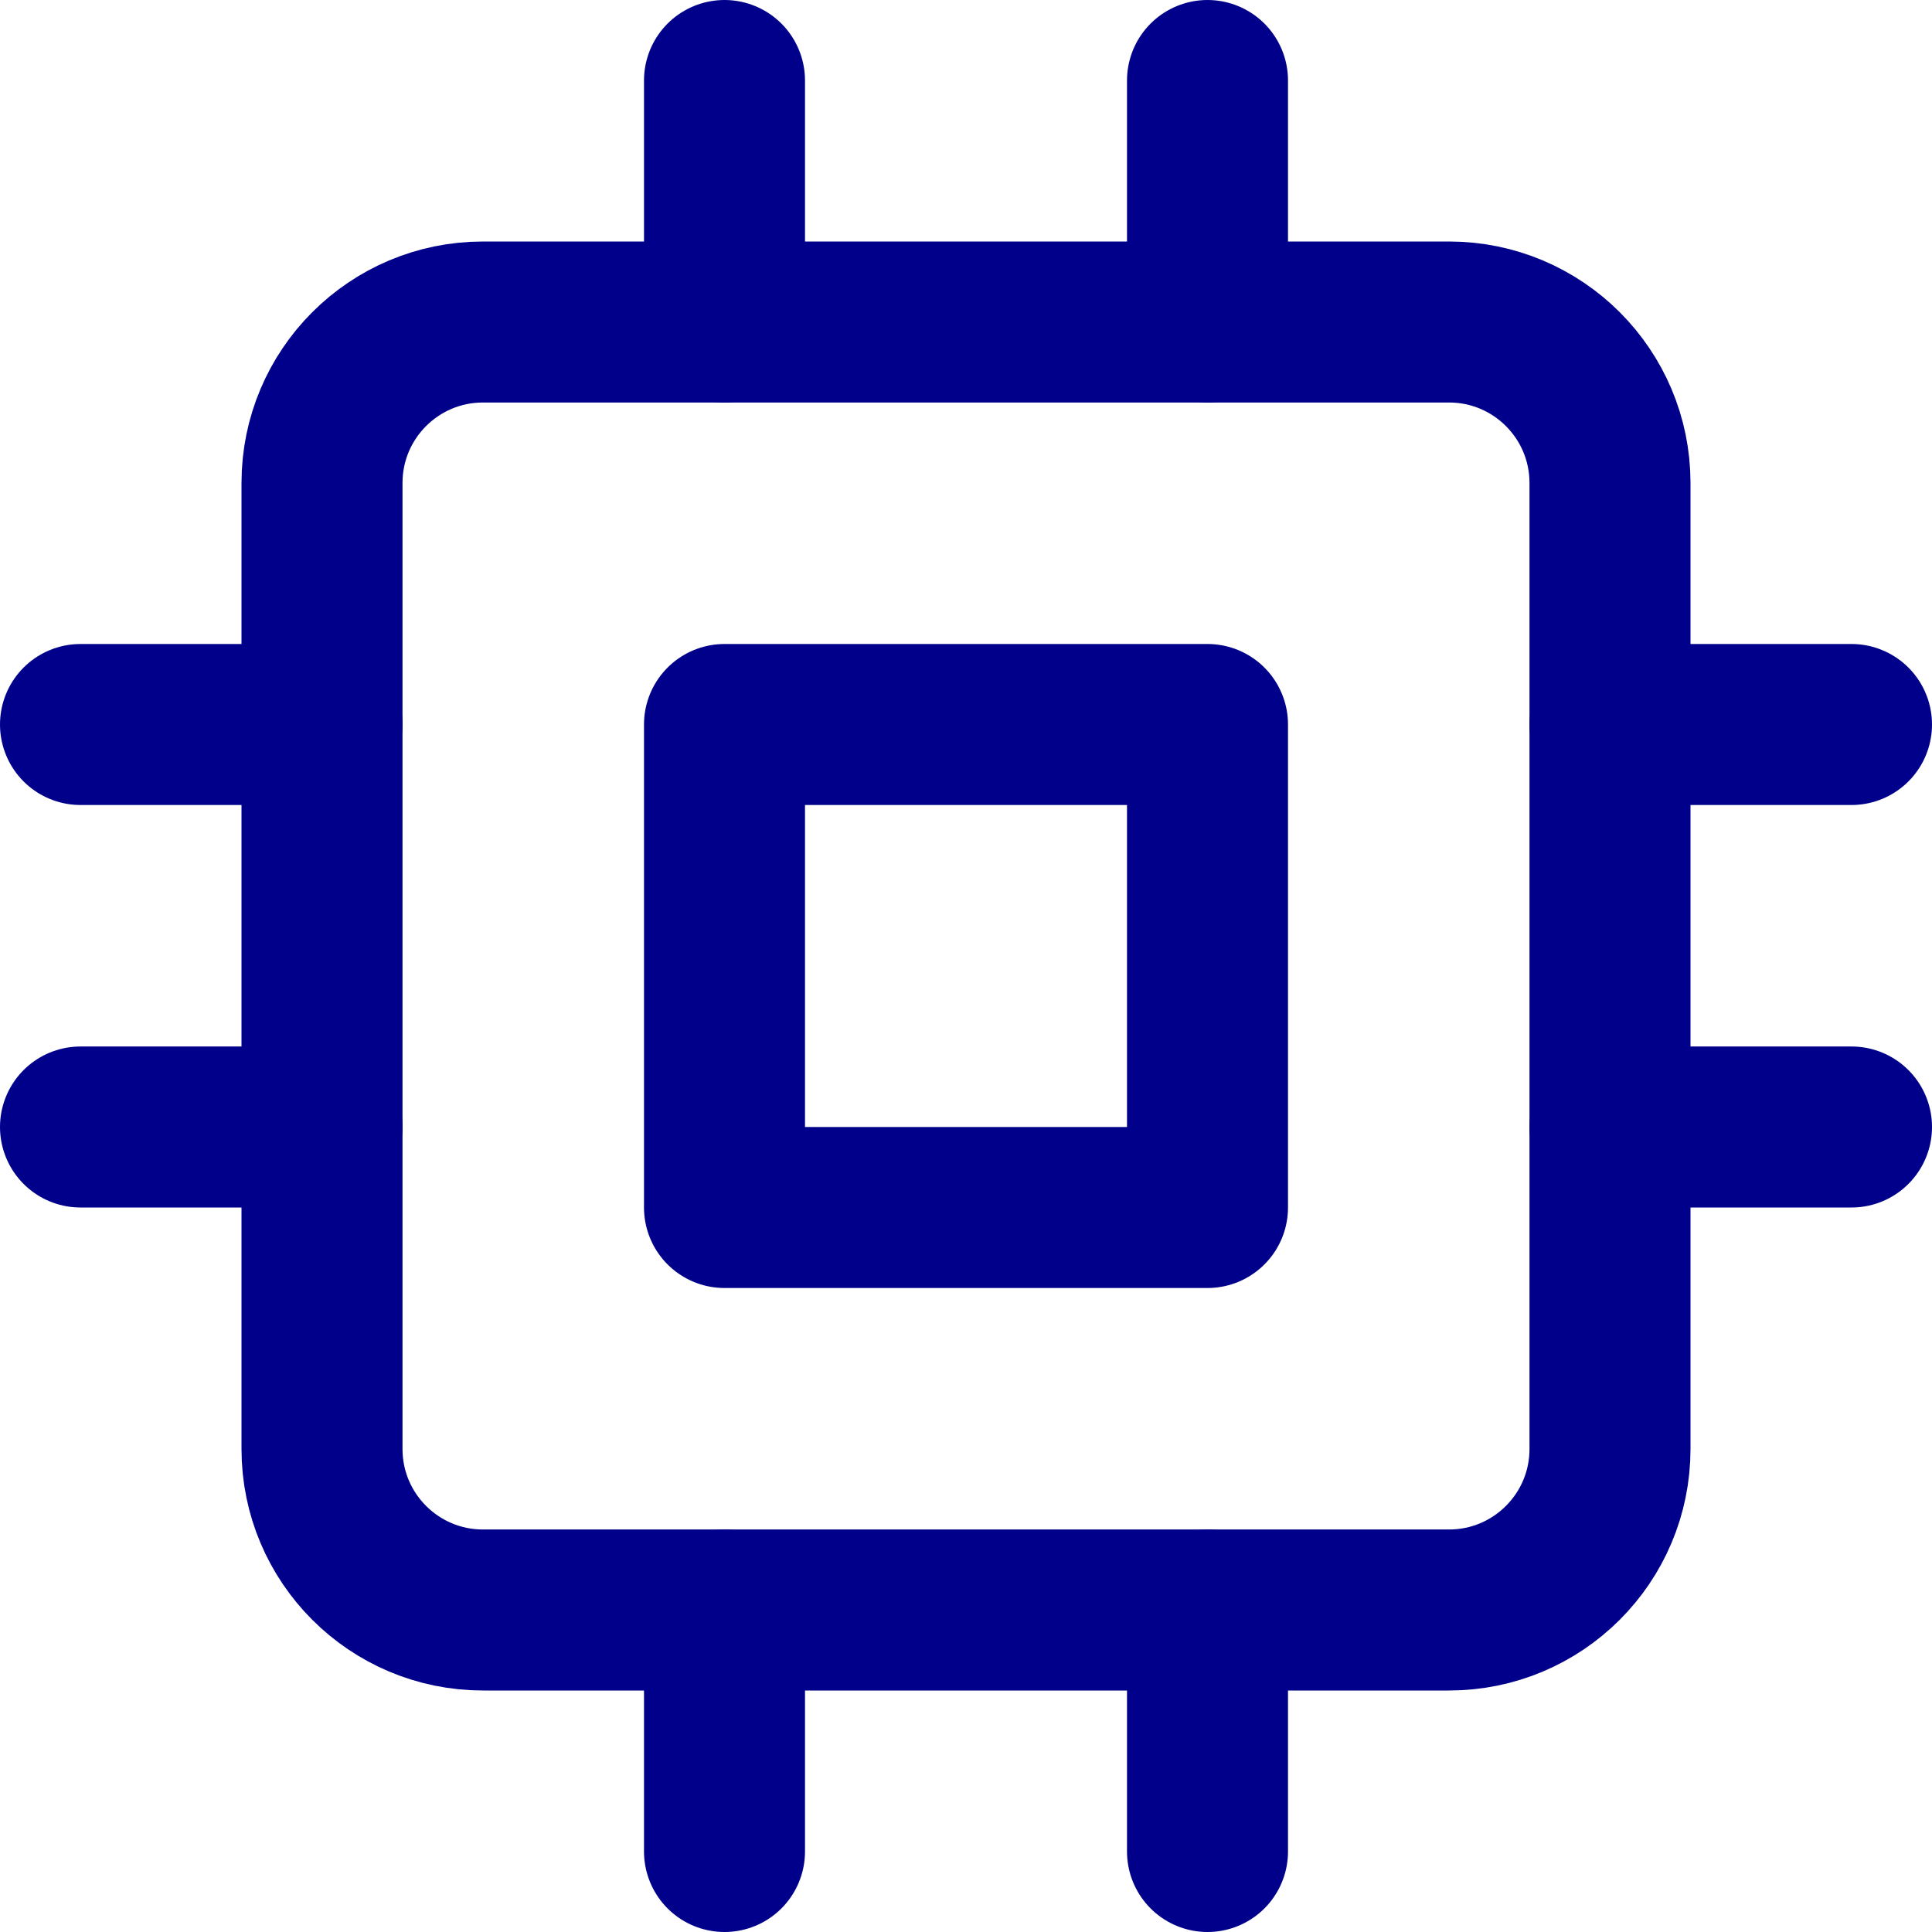
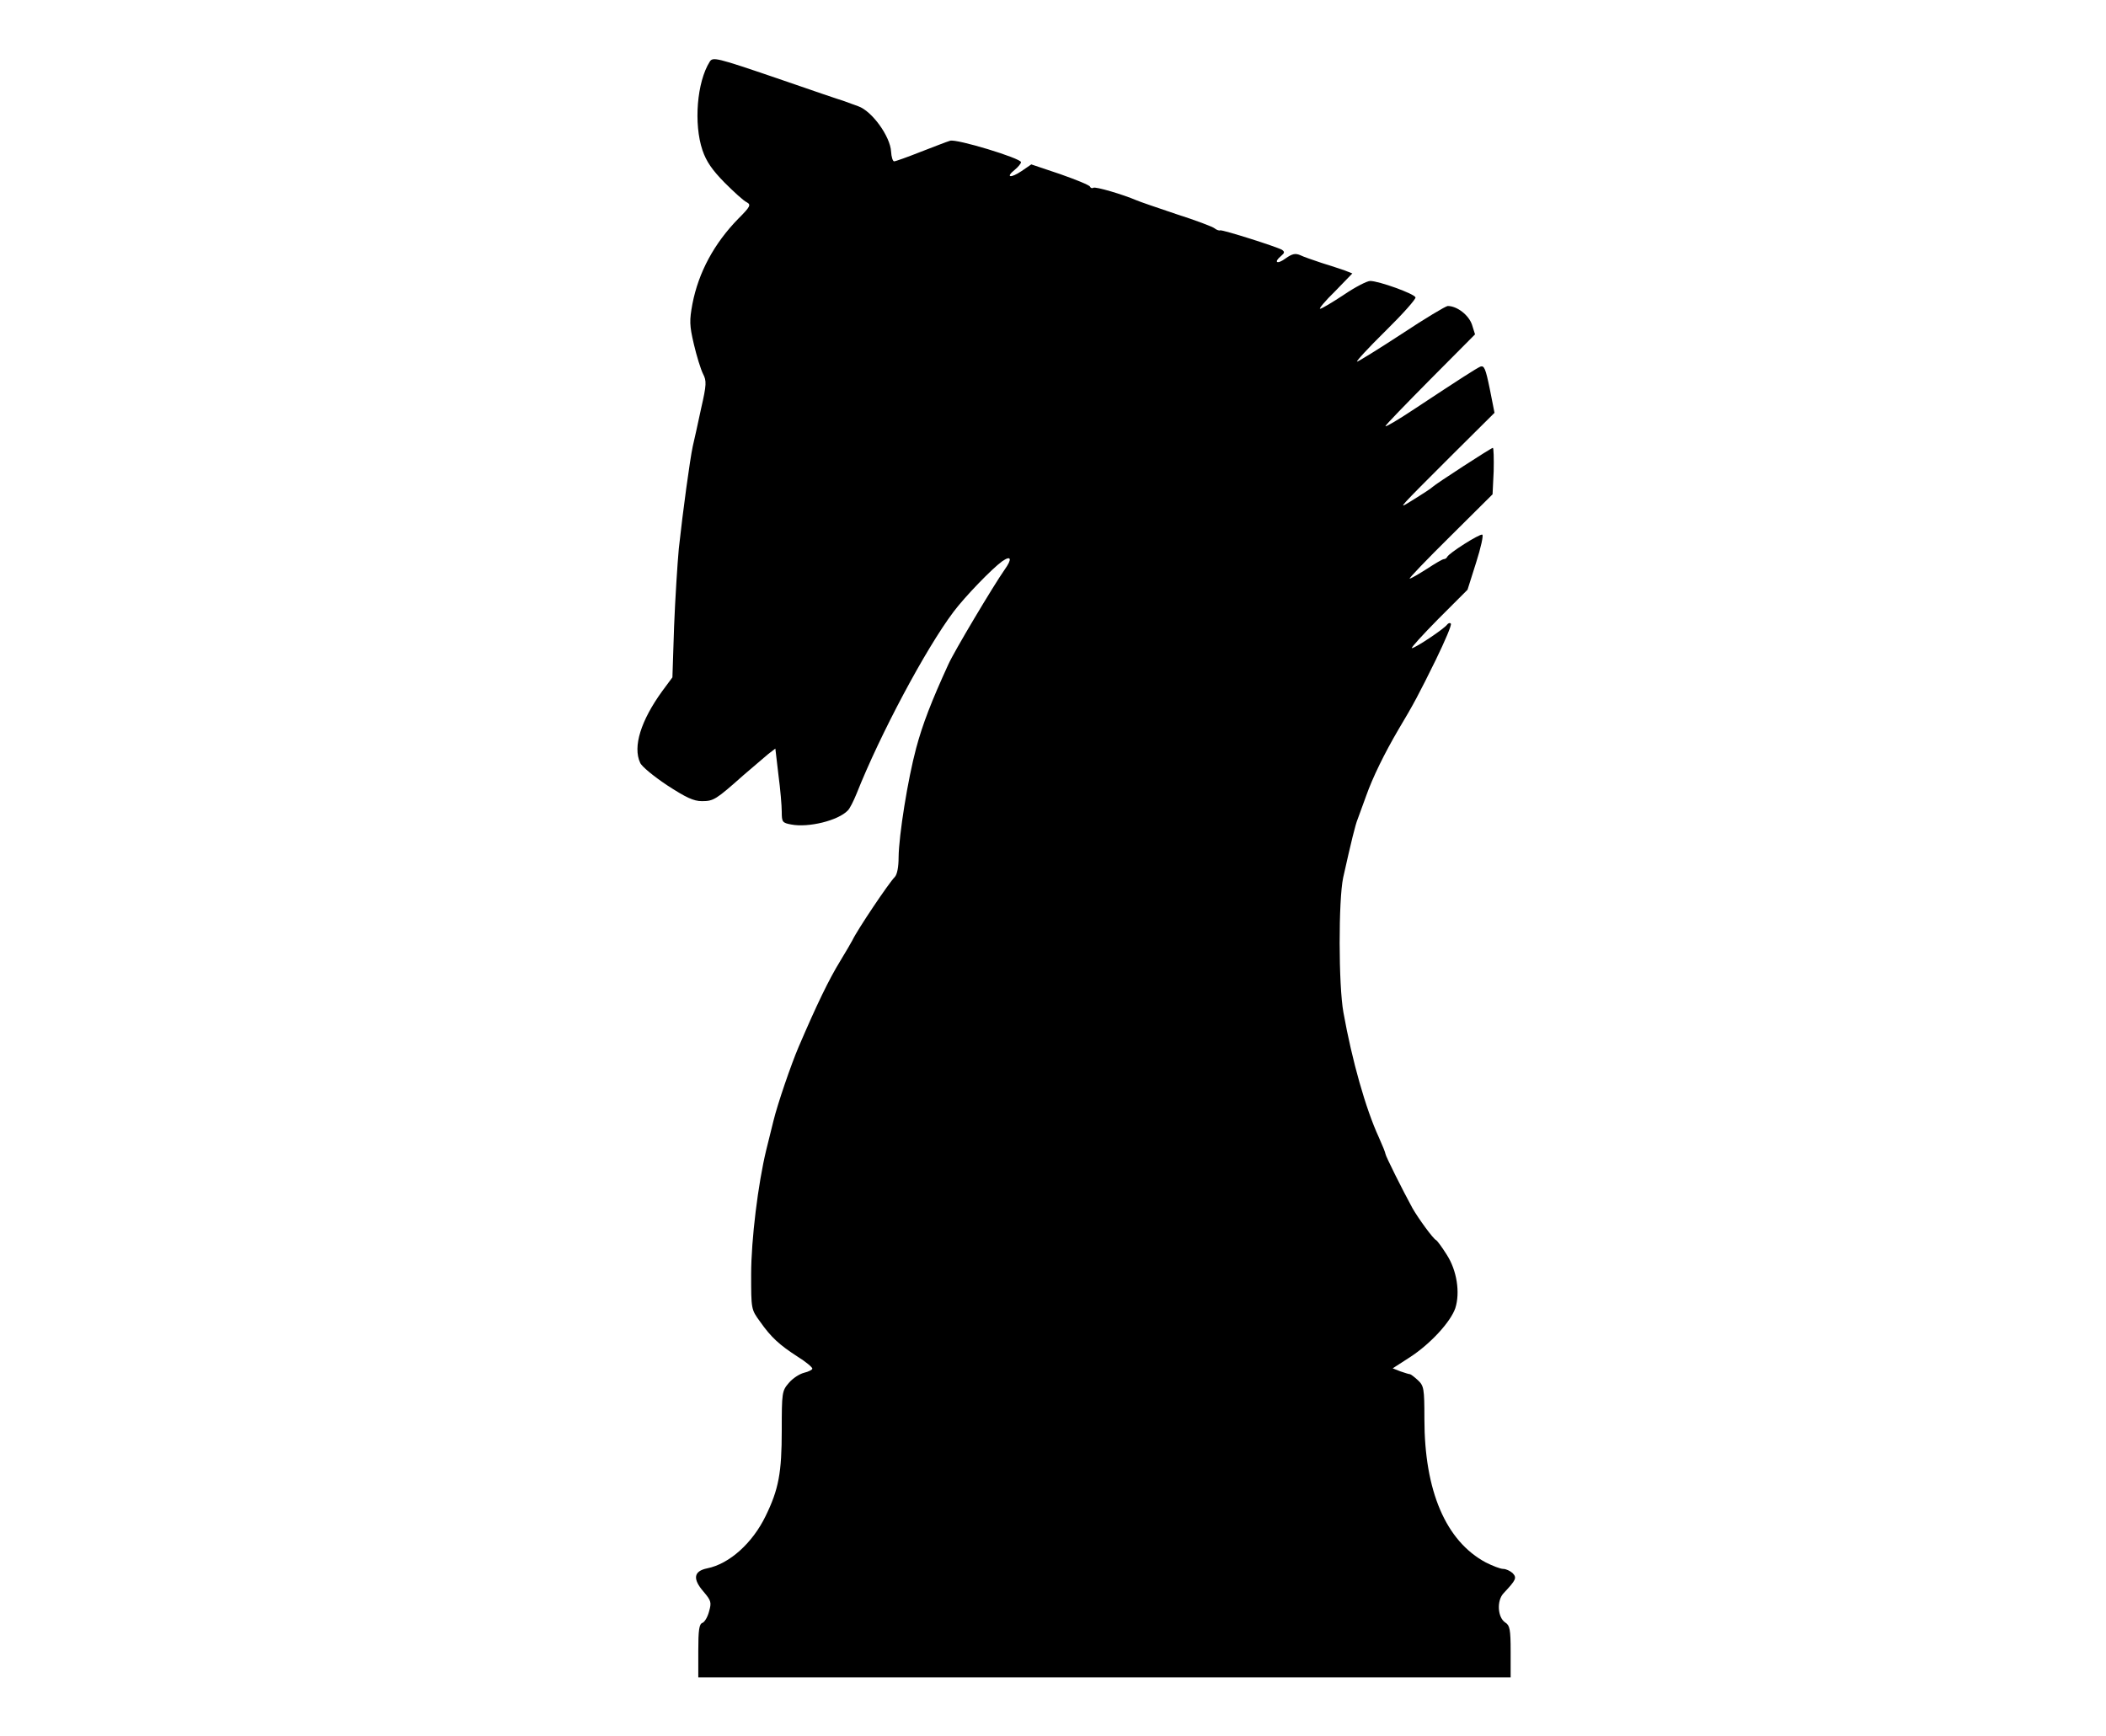
- <svg xmlns="http://www.w3.org/2000/svg" viewBox="0 0 24 24" fill="none" stroke="darkblue" stroke-width="2" stroke-linecap="round" stroke-linejoin="round" class="feather feather-cpu">
-   <rect x="4" y="4" width="16" height="16" rx="2" ry="2" />
-   <rect x="9" y="9" width="6" height="6" />
-   <line x1="9" y1="1" x2="9" y2="4" />
-   <line x1="15" y1="1" x2="15" y2="4" />
-   <line x1="9" y1="20" x2="9" y2="23" />
-   <line x1="15" y1="20" x2="15" y2="23" />
-   <line x1="20" y1="9" x2="23" y2="9" />
-   <line x1="20" y1="14" x2="23" y2="14" />
-   <line x1="1" y1="9" x2="4" y2="9" />
-   <line x1="1" y1="14" x2="4" y2="14" />
+ <svg xmlns="http://www.w3.org/2000/svg" version="1.0" width="757pt" height="624pt" viewBox="0 0 757 624" preserveAspectRatio="xMidYMid meet">
+   <g transform="translate(0,624) scale(0.1,-0.1)" fill="#000000" stroke="none">
+     <path d="M2551 6018 c-46 -73 -58 -223 -26 -318 14 -41 35 -71 79 -116 34 -34 69 -66 80 -71 16 -9 14 -15 -30 -59 -87 -89 -143 -193 -165 -306 -11 -60 -11 -77 5 -145 10 -43 25 -91 33 -107 13 -25 13 -38 -7 -125 -11 -53 -25 -114 -30 -136 -10 -47 -35 -229 -50 -367 -5 -54 -13 -180 -17 -280 l-6 -183 -37 -50 c-76 -105 -106 -199 -79 -257 5 -13 49 -49 97 -81 68 -44 95 -57 125 -57 42 0 50 5 149 93 35 30 75 64 89 76 l26 20 11 -94 c7 -52 12 -112 12 -133 0 -37 2 -40 34 -46 62 -12 168 14 203 50 7 6 21 34 32 61 85 214 248 520 348 653 42 56 138 155 175 182 33 23 37 9 9 -30 -40 -57 -182 -295 -202 -340 -61 -133 -93 -216 -116 -302 -30 -112 -62 -312 -63 -392 0 -34 -5 -62 -14 -71 -21 -21 -134 -189 -152 -227 -4 -8 -24 -42 -44 -75 -41 -67 -84 -156 -150 -310 -26 -61 -75 -203 -90 -265 -6 -25 -18 -72 -26 -105 -29 -120 -54 -321 -54 -446 0 -126 0 -126 32 -170 40 -57 70 -84 135 -126 29 -18 53 -38 53 -43 0 -4 -13 -11 -30 -15 -16 -4 -41 -20 -55 -37 -24 -28 -25 -34 -25 -170 0 -152 -11 -212 -58 -308 -47 -97 -130 -172 -210 -188 -49 -10 -53 -38 -13 -84 27 -32 29 -38 20 -70 -5 -20 -16 -39 -24 -42 -12 -4 -15 -26 -15 -101 l0 -95 1460 0 1460 0 0 93 c0 79 -3 94 -19 104 -28 18 -32 79 -6 106 45 48 48 55 32 72 -9 8 -24 15 -34 15 -10 0 -38 11 -62 23 -144 77 -221 257 -221 516 0 110 -2 119 -23 139 -13 12 -26 22 -29 22 -4 0 -19 5 -34 10 l-28 11 62 40 c74 48 146 127 163 176 18 56 6 136 -31 193 -17 27 -34 50 -38 52 -10 4 -64 78 -85 115 -35 64 -97 188 -97 195 0 4 -11 31 -24 60 -47 102 -96 275 -127 448 -18 99 -18 405 -1 485 29 130 44 191 52 210 4 11 18 49 31 85 23 65 65 151 116 238 54 90 74 128 134 250 33 68 58 126 54 130 -3 4 -9 2 -13 -3 -10 -15 -115 -85 -127 -85 -5 0 38 47 95 105 l105 105 31 98 c17 53 27 99 22 100 -9 4 -121 -67 -126 -80 -2 -4 -7 -8 -12 -8 -5 0 -32 -16 -61 -35 -30 -19 -57 -35 -62 -35 -4 0 61 68 145 151 l153 152 4 83 c1 46 0 84 -3 84 -6 0 -206 -130 -216 -140 -5 -5 -27 -20 -87 -57 -38 -23 -35 -20 148 163 l161 160 -17 86 c-15 73 -20 85 -34 80 -17 -8 -70 -42 -238 -153 -57 -38 -103 -65 -103 -61 0 4 73 79 161 168 l161 162 -11 35 c-12 35 -54 67 -87 67 -7 0 -82 -45 -165 -100 -84 -55 -157 -100 -161 -100 -5 0 41 50 102 110 62 61 110 115 108 121 -4 13 -132 59 -163 59 -11 0 -54 -22 -95 -50 -41 -27 -79 -50 -85 -50 -5 0 19 29 54 63 l62 64 -28 11 c-15 5 -53 18 -83 27 -30 10 -65 22 -77 28 -17 7 -28 5 -52 -12 -31 -23 -44 -14 -16 9 13 11 13 15 3 22 -19 11 -211 72 -222 70 -4 -2 -14 2 -20 7 -7 6 -68 29 -137 51 -68 23 -133 45 -144 50 -49 21 -147 50 -155 45 -4 -3 -10 -1 -12 4 -1 5 -50 25 -107 45 l-104 35 -35 -24 c-40 -27 -59 -23 -24 5 12 10 22 22 22 27 0 14 -233 85 -255 77 -11 -3 -59 -22 -106 -40 -48 -19 -90 -34 -95 -34 -5 0 -10 16 -11 35 -3 55 -69 146 -118 163 -22 8 -47 17 -55 20 -8 2 -117 39 -241 82 -214 73 -227 76 -238 58z" />
+   </g>
</svg>
